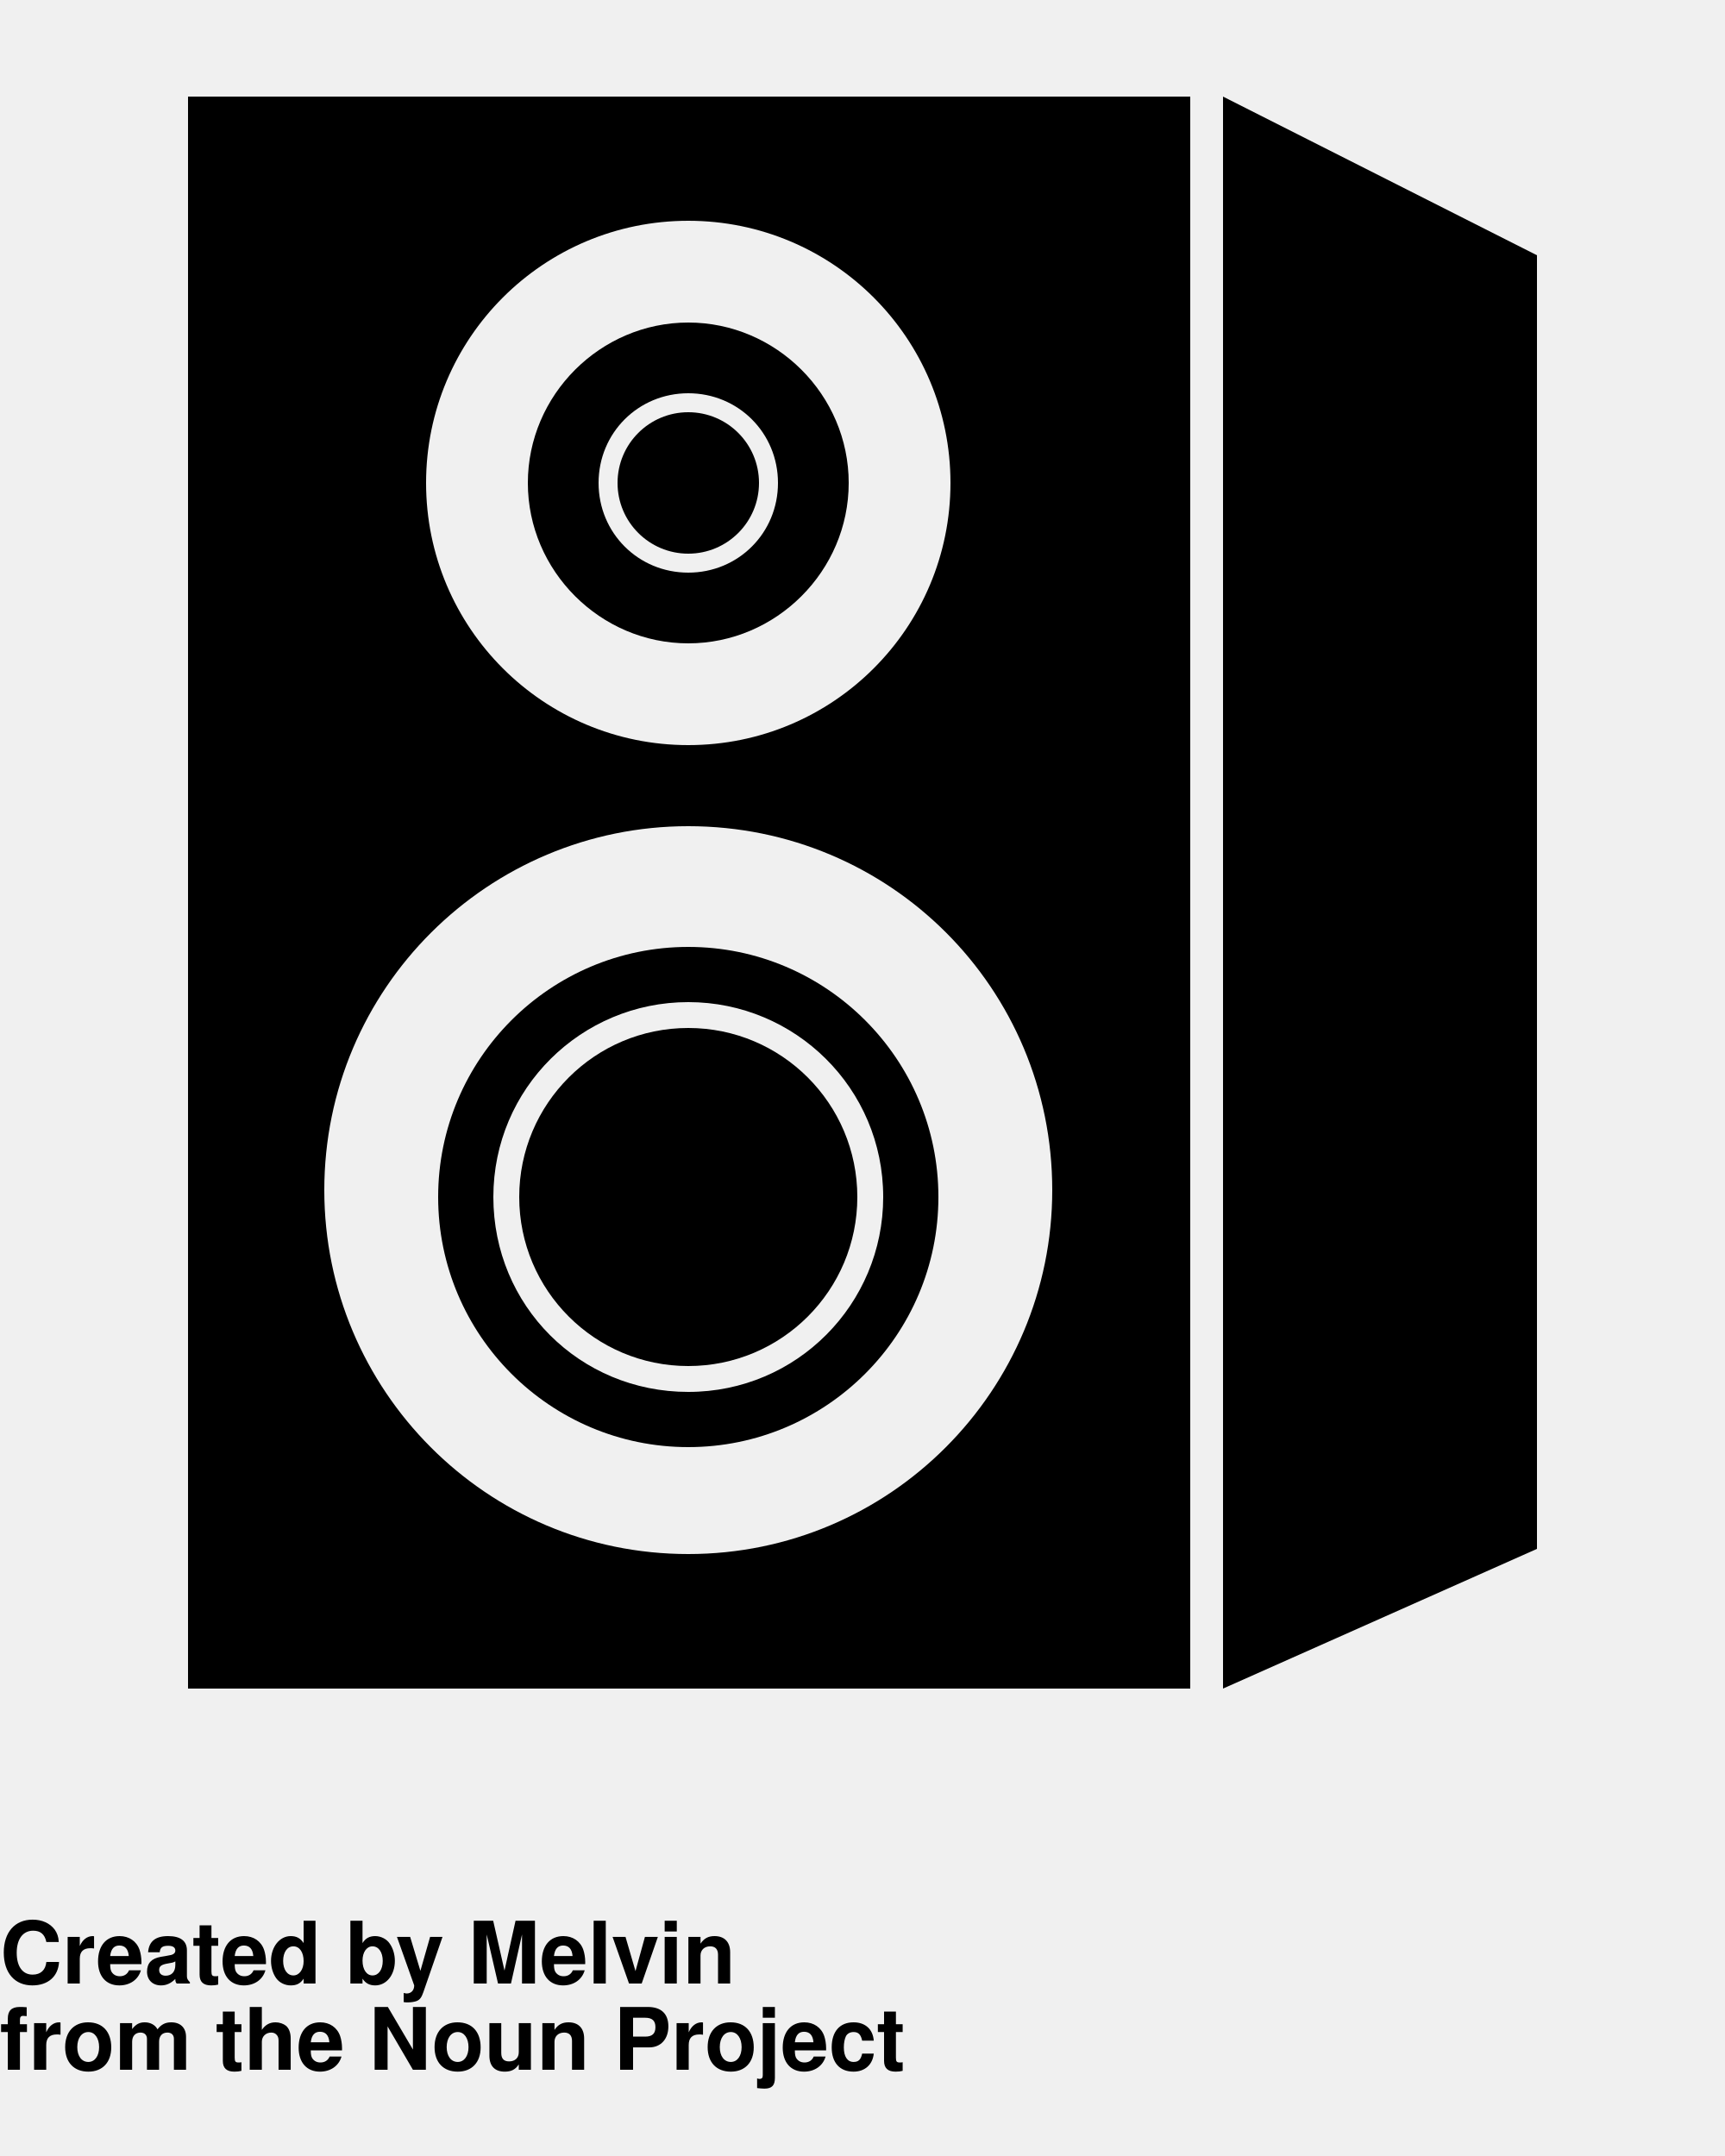
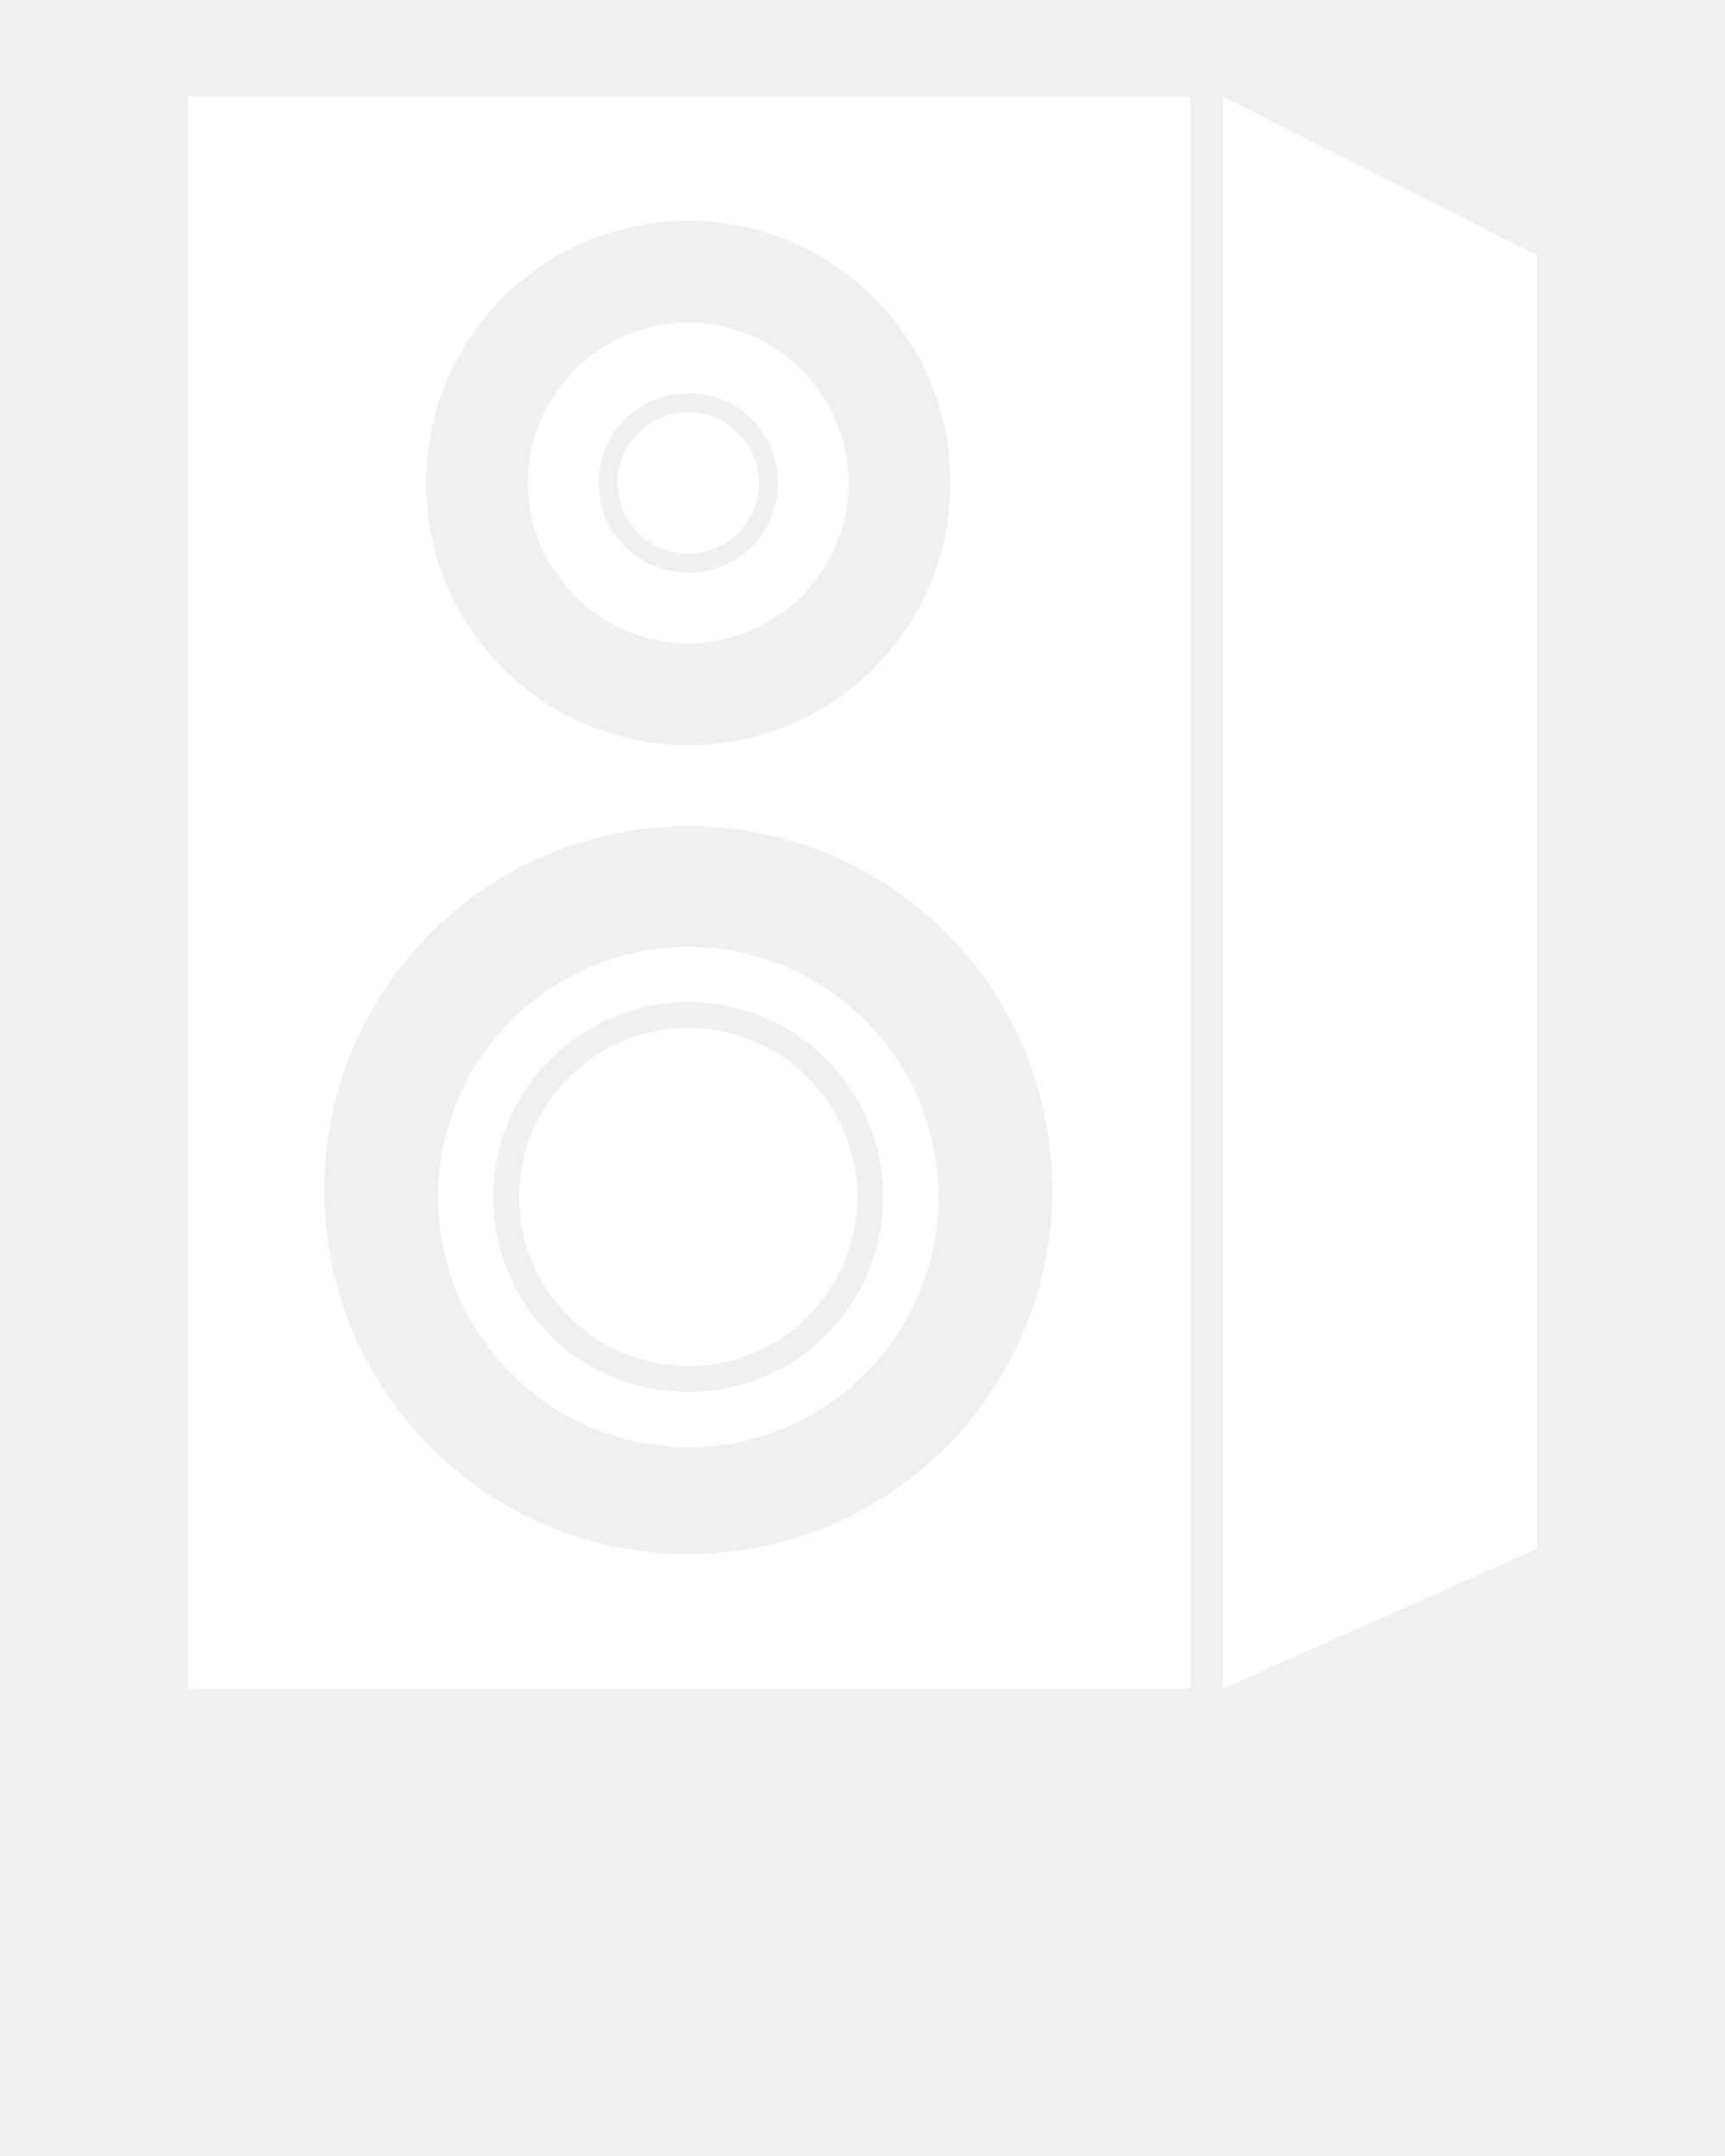
<svg xmlns="http://www.w3.org/2000/svg" version="1.1" x="0px" y="0px" viewBox="0 0 100 125" enable-background="new 0 0 100 100" xml:space="preserve">
-   <path fill="#000000" d="M-103.9-161.1" />
+   <path fill="#fff" d="M-103.9-161.1" />
  <path fill="none" d="M39.9,43.2c8.4,0,15.2-6.8,15.2-15.2c0-8.4-6.8-15.2-15.2-15.2S24.7,19.6,24.7,28  C24.7,36.4,31.5,43.2,39.9,43.2z M39.9,18.7c5.1,0,9.3,4.2,9.3,9.3s-4.2,9.3-9.3,9.3s-9.3-4.2-9.3-9.3S34.8,18.7,39.9,18.7z" />
  <path fill="none" d="M39.9,90.1C51.6,90.1,61,80.6,61,69c0-11.6-9.4-21.1-21.1-21.1S18.8,57.3,18.8,69  C18.8,80.6,28.3,90.1,39.9,90.1z M39.9,54.9c8,0,14.5,6.5,14.5,14.5s-6.5,14.5-14.5,14.5s-14.5-6.5-14.5-14.5S31.9,54.9,39.9,54.9z" />
-   <path fill="#000000" d="M10.9,97.9H69V5.6H10.9V97.9z M39.9,12.8c8.4,0,15.2,6.8,15.2,15.2c0,8.4-6.8,15.2-15.2,15.2  S24.7,36.4,24.7,28C24.7,19.6,31.5,12.8,39.9,12.8z M39.9,47.9C51.6,47.9,61,57.3,61,69c0,11.6-9.4,21.1-21.1,21.1  S18.8,80.6,18.8,69C18.8,57.3,28.3,47.9,39.9,47.9z" />
-   <polygon fill="#000000" points="70.9,5.6 70.9,97.9 89.1,89.8 89.1,14.8 " />
-   <path fill="#000000" d="M39.9,83.9c8,0,14.5-6.5,14.5-14.5s-6.5-14.5-14.5-14.5s-14.5,6.5-14.5,14.5S31.9,83.9,39.9,83.9z   M39.9,58.1c6.2,0,11.3,5,11.3,11.3c0,6.2-5,11.3-11.3,11.3s-11.3-5-11.3-11.3C28.6,63.1,33.7,58.1,39.9,58.1z" />
-   <path fill="#000000" d="M39.9,37.3c5.1,0,9.3-4.2,9.3-9.3s-4.2-9.3-9.3-9.3s-9.3,4.2-9.3,9.3S34.8,37.3,39.9,37.3z M39.9,22.8  c2.9,0,5.2,2.3,5.2,5.2s-2.3,5.2-5.2,5.2s-5.2-2.3-5.2-5.2S37,22.8,39.9,22.8z" />
-   <circle fill="#000000" cx="39.9" cy="69.4" r="9.8" />
-   <circle fill="#000000" cx="39.9" cy="28" r="4.1" />
-   <text x="0" y="115" fill="#000000" font-size="5px" font-weight="bold" font-family="'Helvetica Neue', Helvetica, Arial-Unicode, Arial, Sans-serif">Created by Melvin</text>
-   <text x="0" y="120" fill="#000000" font-size="5px" font-weight="bold" font-family="'Helvetica Neue', Helvetica, Arial-Unicode, Arial, Sans-serif">from the Noun Project</text>
+   <path fill="#fff" d="M10.9,97.9H69V5.6H10.9V97.9z M39.9,12.8c8.4,0,15.2,6.8,15.2,15.2c0,8.4-6.8,15.2-15.2,15.2  S24.7,36.4,24.7,28C24.7,19.6,31.5,12.8,39.9,12.8z M39.9,47.9C51.6,47.9,61,57.3,61,69c0,11.6-9.4,21.1-21.1,21.1  S18.8,80.6,18.8,69C18.8,57.3,28.3,47.9,39.9,47.9z" />
+   <polygon fill="#fff" points="70.9,5.6 70.9,97.9 89.1,89.8 89.1,14.8 " />
+   <path fill="#fff" d="M39.9,83.9c8,0,14.5-6.5,14.5-14.5s-6.5-14.5-14.5-14.5s-14.5,6.5-14.5,14.5S31.9,83.9,39.9,83.9z   M39.9,58.1c6.2,0,11.3,5,11.3,11.3c0,6.2-5,11.3-11.3,11.3s-11.3-5-11.3-11.3C28.6,63.1,33.7,58.1,39.9,58.1z" />
+   <path fill="#fff" d="M39.9,37.3c5.1,0,9.3-4.2,9.3-9.3s-4.2-9.3-9.3-9.3s-9.3,4.2-9.3,9.3S34.8,37.3,39.9,37.3z M39.9,22.8  c2.9,0,5.2,2.3,5.2,5.2s-2.3,5.2-5.2,5.2s-5.2-2.3-5.2-5.2S37,22.8,39.9,22.8z" />
+   <circle fill="#fff" cx="39.9" cy="69.4" r="9.8" />
+   <circle fill="#fff" cx="39.9" cy="28" r="4.1" />
</svg>
